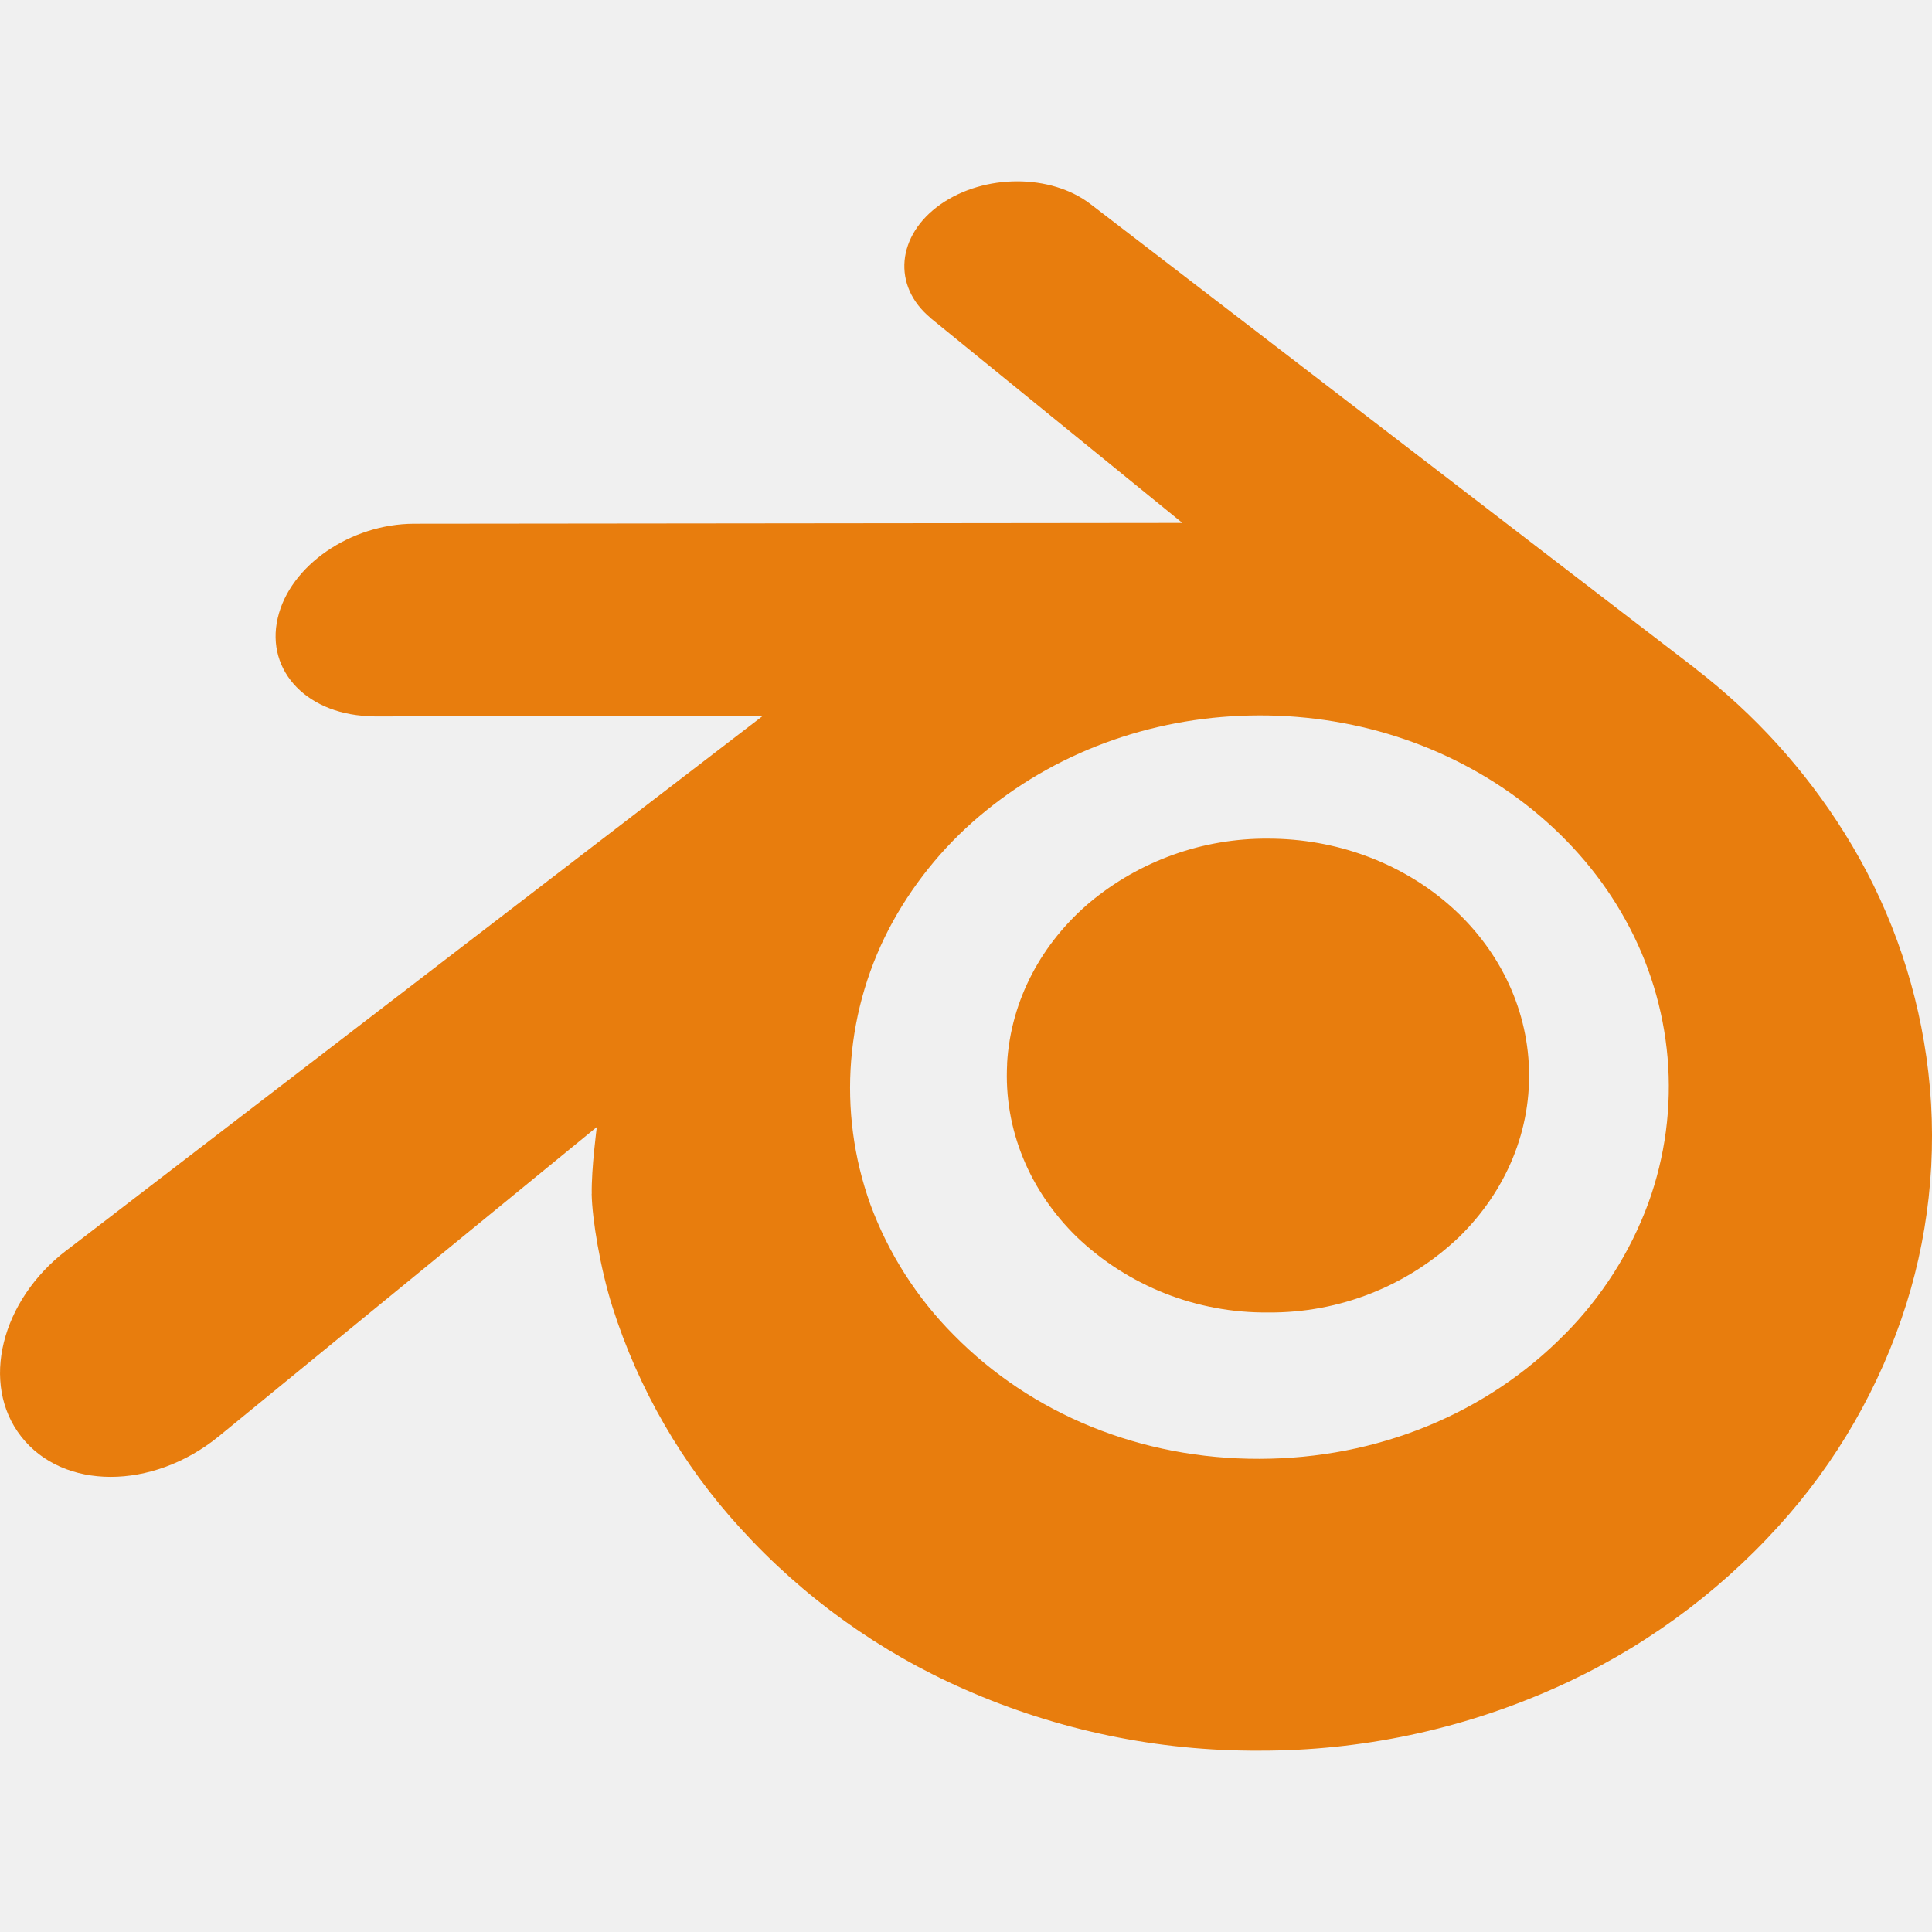
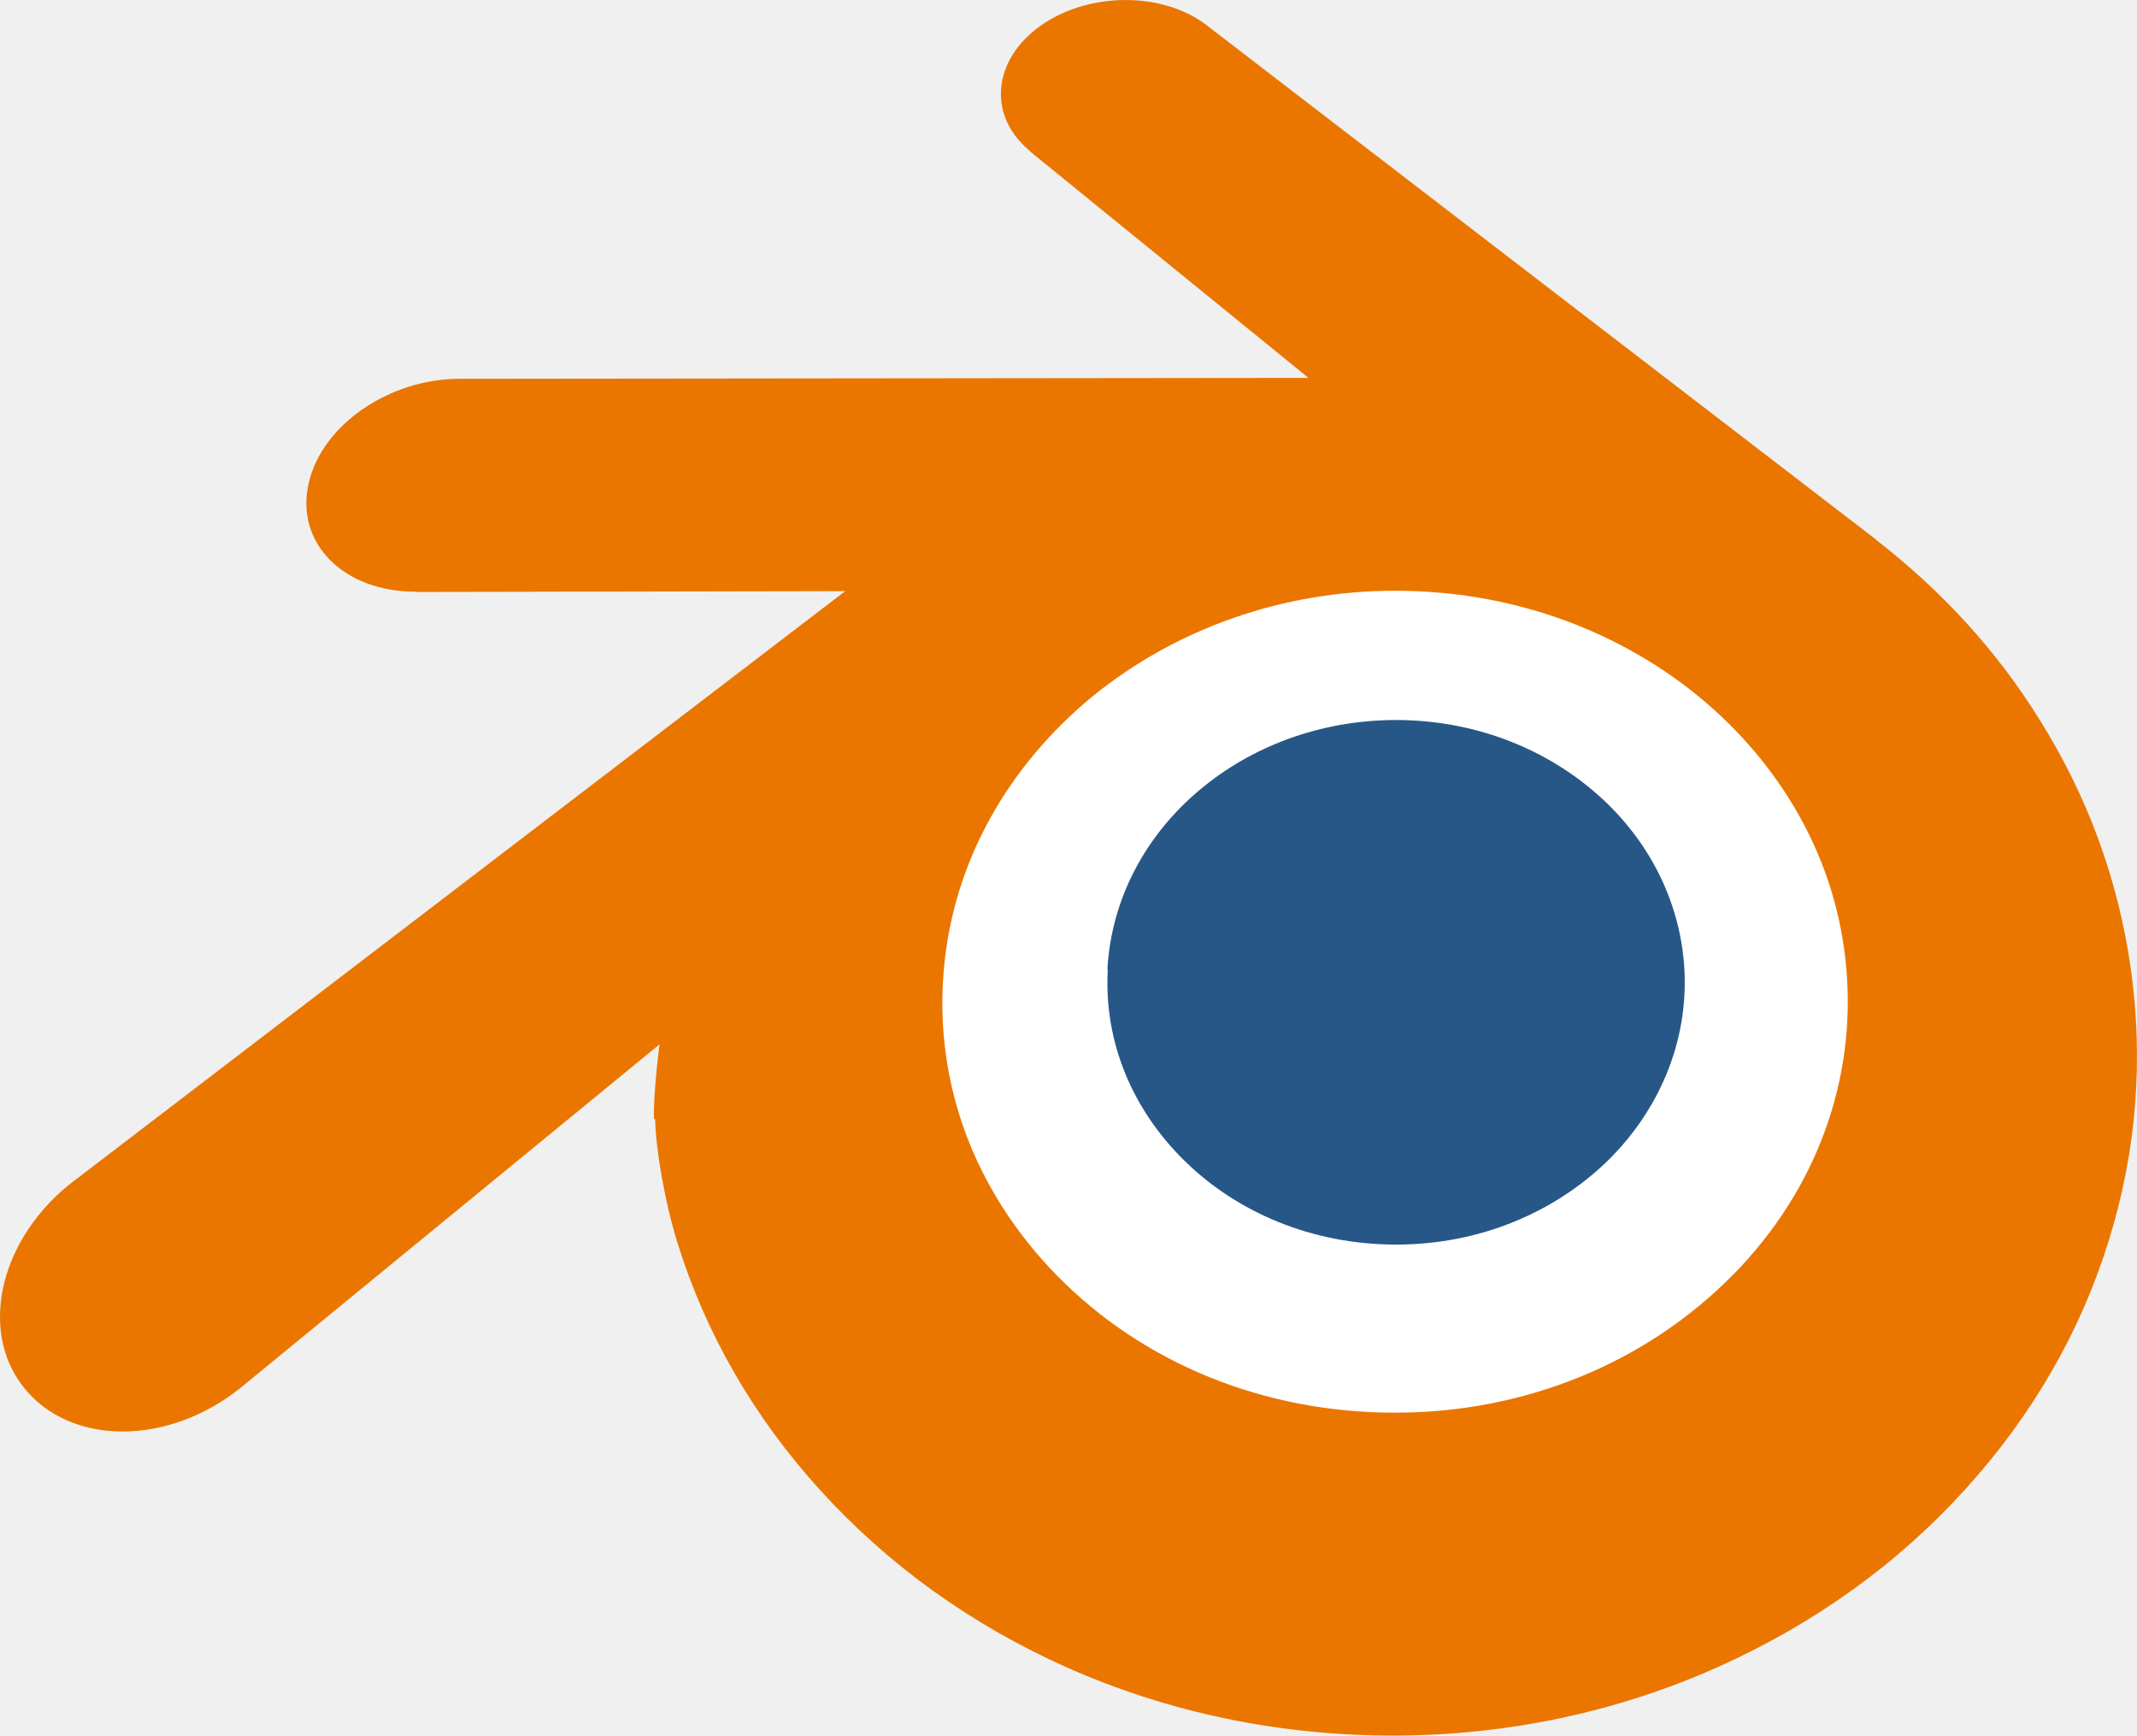
- <svg xmlns="http://www.w3.org/2000/svg" fill="#E87D0D" role="img" viewBox="0 0 24 24">
-   <path d="M12.51 13.214c.046-.8.438-1.506 1.03-2.006a3.424 3.424 0 0 1 2.212-.79c.85 0 1.631.3 2.211.79.592.5.983 1.206 1.028 2.005.045.823-.285 1.586-.865 2.153a3.389 3.389 0 0 1-2.374.938 3.393 3.393 0 0 1-2.376-.938c-.58-.567-.91-1.33-.865-2.152M7.35 14.831c.006.314.106.922.256 1.398a7.372 7.372 0 0 0 1.593 2.757 8.227 8.227 0 0 0 2.787 2.001 8.947 8.947 0 0 0 3.66.76 8.964 8.964 0 0 0 3.657-.772 8.285 8.285 0 0 0 2.785-2.01 7.428 7.428 0 0 0 1.592-2.762 6.964 6.964 0 0 0 .25-3.074 7.123 7.123 0 0 0-1.016-2.779 7.764 7.764 0 0 0-1.852-2.043h.002L13.566 2.55l-.02-.015c-.492-.378-1.319-.376-1.86.002-.547.382-.609 1.015-.123 1.415l-.001.001 3.126 2.543-9.53.01h-.013c-.788.001-1.545.518-1.695 1.172-.154.665.38 1.217 1.2 1.22V8.9l4.83-.01-8.62 6.617-.034.025c-.813.622-1.075 1.658-.563 2.313.52.667 1.625.668 2.447.004L7.414 14s-.069.52-.063.831zm12.09 1.741c-.97.988-2.326 1.548-3.795 1.55-1.47.004-2.827-.552-3.797-1.538a4.51 4.51 0 0 1-1.036-1.622 4.282 4.282 0 0 1 .282-3.519 4.702 4.702 0 0 1 1.153-1.371c.942-.768 2.141-1.183 3.396-1.185 1.256-.002 2.455.41 3.398 1.175.48.391.87.854 1.152 1.367a4.28 4.28 0 0 1 .522 1.706 4.236 4.236 0 0 1-.239 1.811 4.54 4.54 0 0 1-1.035 1.626" />
+ <svg xmlns="http://www.w3.org/2000/svg" style="clip-rule:evenodd;fill-rule:evenodd;stroke-linejoin:round;stroke-miterlimit:2" version="1.1" xml:space="preserve" viewBox="2.07 1.3 176.87 143.65">
+   <g transform="matrix(.281 0 0 .281 -41.8 -43.7)">
+     <g transform="matrix(21.6 0 0 21.6 -4857 7665)">
+       <path d="m243-334c0.106-1.89 1.03-3.56 2.43-4.74 1.37-1.16 3.21-1.87 5.23-1.87 2.01 0 3.85 0.709 5.22 1.87 1.4 1.18 2.32 2.85 2.43 4.74 0.106 1.94-0.675 3.75-2.04 5.09-1.4 1.36-3.38 2.22-5.61 2.22s-4.22-0.854-5.61-2.22c-1.37-1.34-2.15-3.14-2.04-5.08z" style="fill-rule:nonzero;fill:#fff" />
+     </g>
+     <g transform="matrix(11.1 0 0 11.1 -2215 4153)">
+       <path d="m243-334c0.106-1.89 1.03-3.56 2.43-4.74 1.37-1.16 3.21-1.87 5.23-1.87 2.01 0 3.85 0.709 5.22 1.87 1.4 1.18 2.32 2.85 2.43 4.74 0.106 1.94-0.675 3.75-2.04 5.09-1.4 1.36-3.38 2.22-5.61 2.22s-4.22-0.854-5.61-2.22c-1.37-1.34-2.15-3.14-2.04-5.08z" style="fill-rule:nonzero;fill:#265787" />
+       <path d="m231-330c0.013 0.74 0.249 2.18 0.603 3.3 0.744 2.38 2.01 4.58 3.76 6.51 1.8 1.99 4.02 3.59 6.58 4.73 2.69 1.19 5.61 1.8 8.64 1.8 3.03-4e-3 5.95-0.624 8.64-1.83 2.56-1.15 4.78-2.75 6.58-4.75 1.76-1.95 3.02-4.15 3.76-6.53 0.375-1.2 0.612-2.42 0.707-3.64 0.093-1.2 0.054-2.41-0.117-3.62-0.334-2.35-1.15-4.56-2.4-6.56-1.14-1.85-2.62-3.46-4.38-4.82l4e-3 -3e-3 -17.7-13.6c-0.016-0.012-0.029-0.025-0.046-0.036-1.16-0.892-3.12-0.889-4.39 5e-3 -1.29 0.904-1.44 2.4-0.29 3.34l-5e-3 5e-3 7.39 6.01-22.5 0.024h-0.03c-1.86 2e-3 -3.65 1.22-4 2.77-0.364 1.57 0.9 2.88 2.84 2.88l-3e-3 7e-3 11.4-0.022-20.4 15.6c-0.026 0.019-0.054 0.039-0.078 0.058-1.92 1.47-2.54 3.92-1.33 5.46 1.23 1.57 3.84 1.58 5.78 9e-3l11.1-9.1s-0.162 1.23-0.149 1.96zm28.6 4.11c-2.29 2.33-5.5 3.66-8.96 3.66-3.47 6e-3 -6.68-1.3-8.97-3.63-1.12-1.14-1.94-2.44-2.45-3.83-0.497-1.37-0.69-2.82-0.562-4.28 0.121-1.43 0.547-2.8 1.23-4.03 0.668-1.21 1.59-2.31 2.72-3.24 2.23-1.81 5.06-2.8 8.02-2.8 2.97-4e-3 5.8 0.969 8.03 2.78 1.13 0.924 2.05 2.02 2.72 3.23 0.683 1.23 1.11 2.59 1.23 4.03 0.126 1.46-0.067 2.91-0.564 4.28-0.508 1.4-1.33 2.7-2.45 3.84z" style="fill-rule:nonzero;fill:#ea7600" />
+     </g>
+   </g>
</svg>
